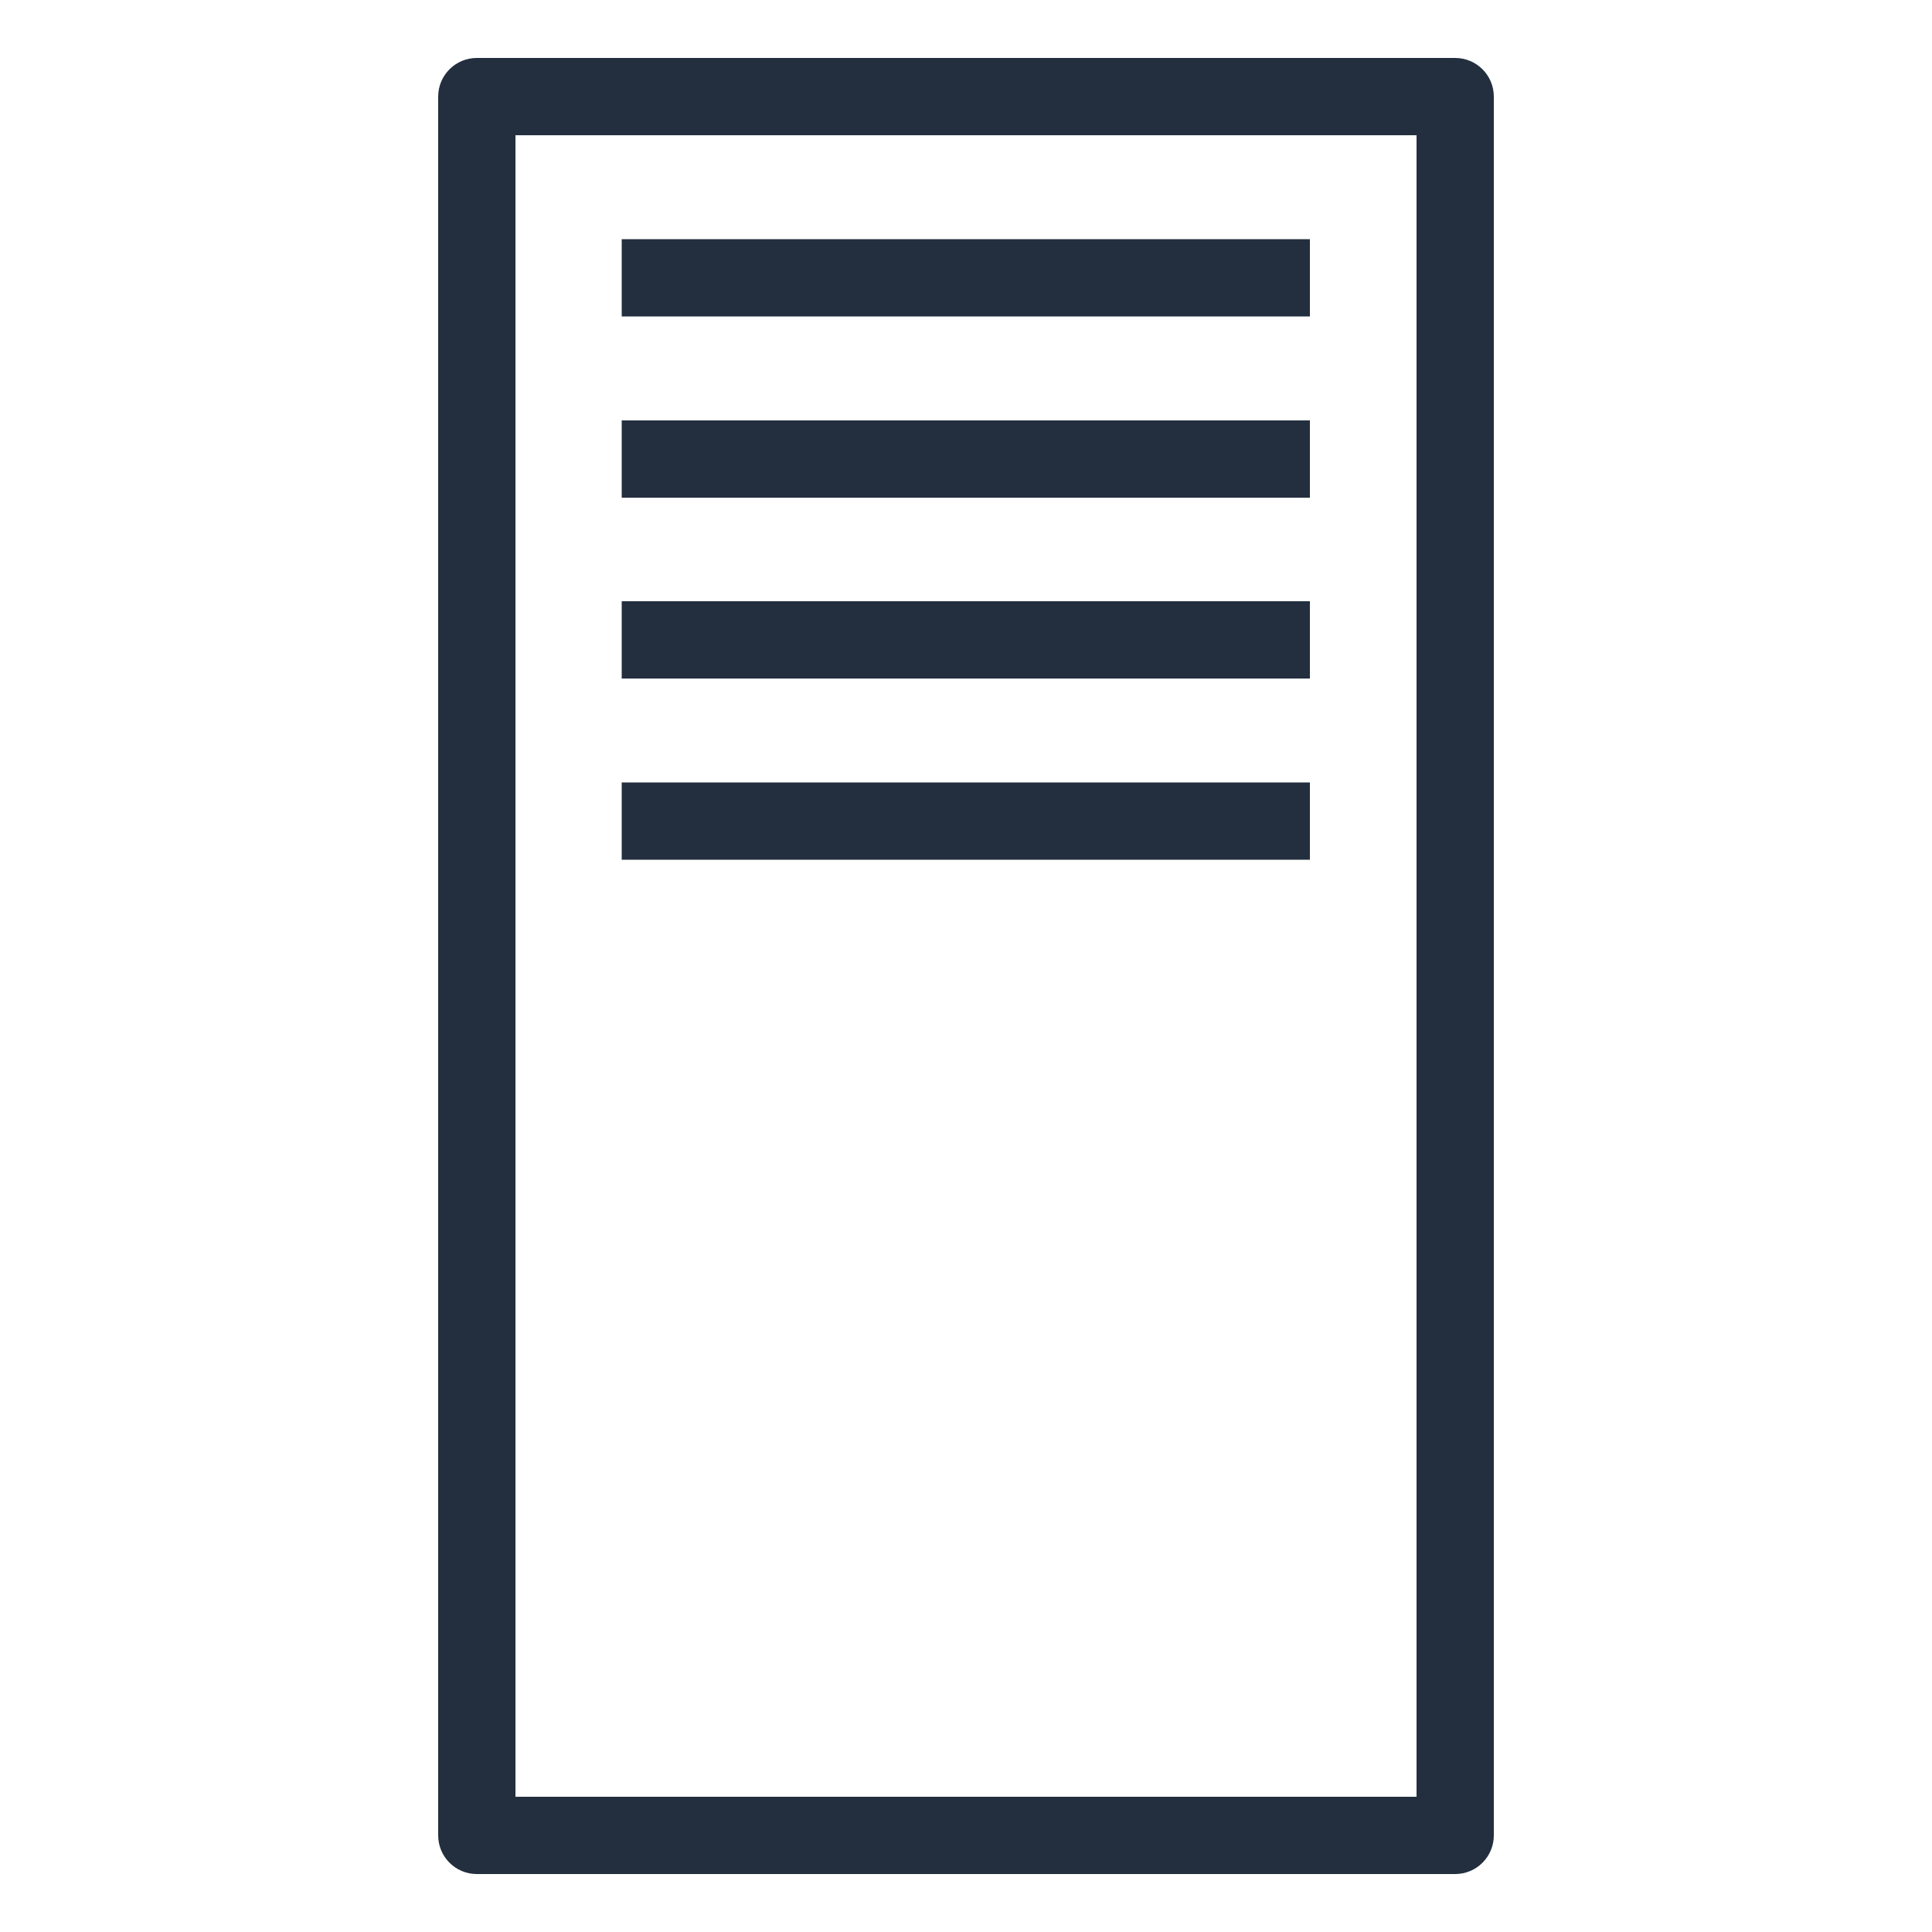
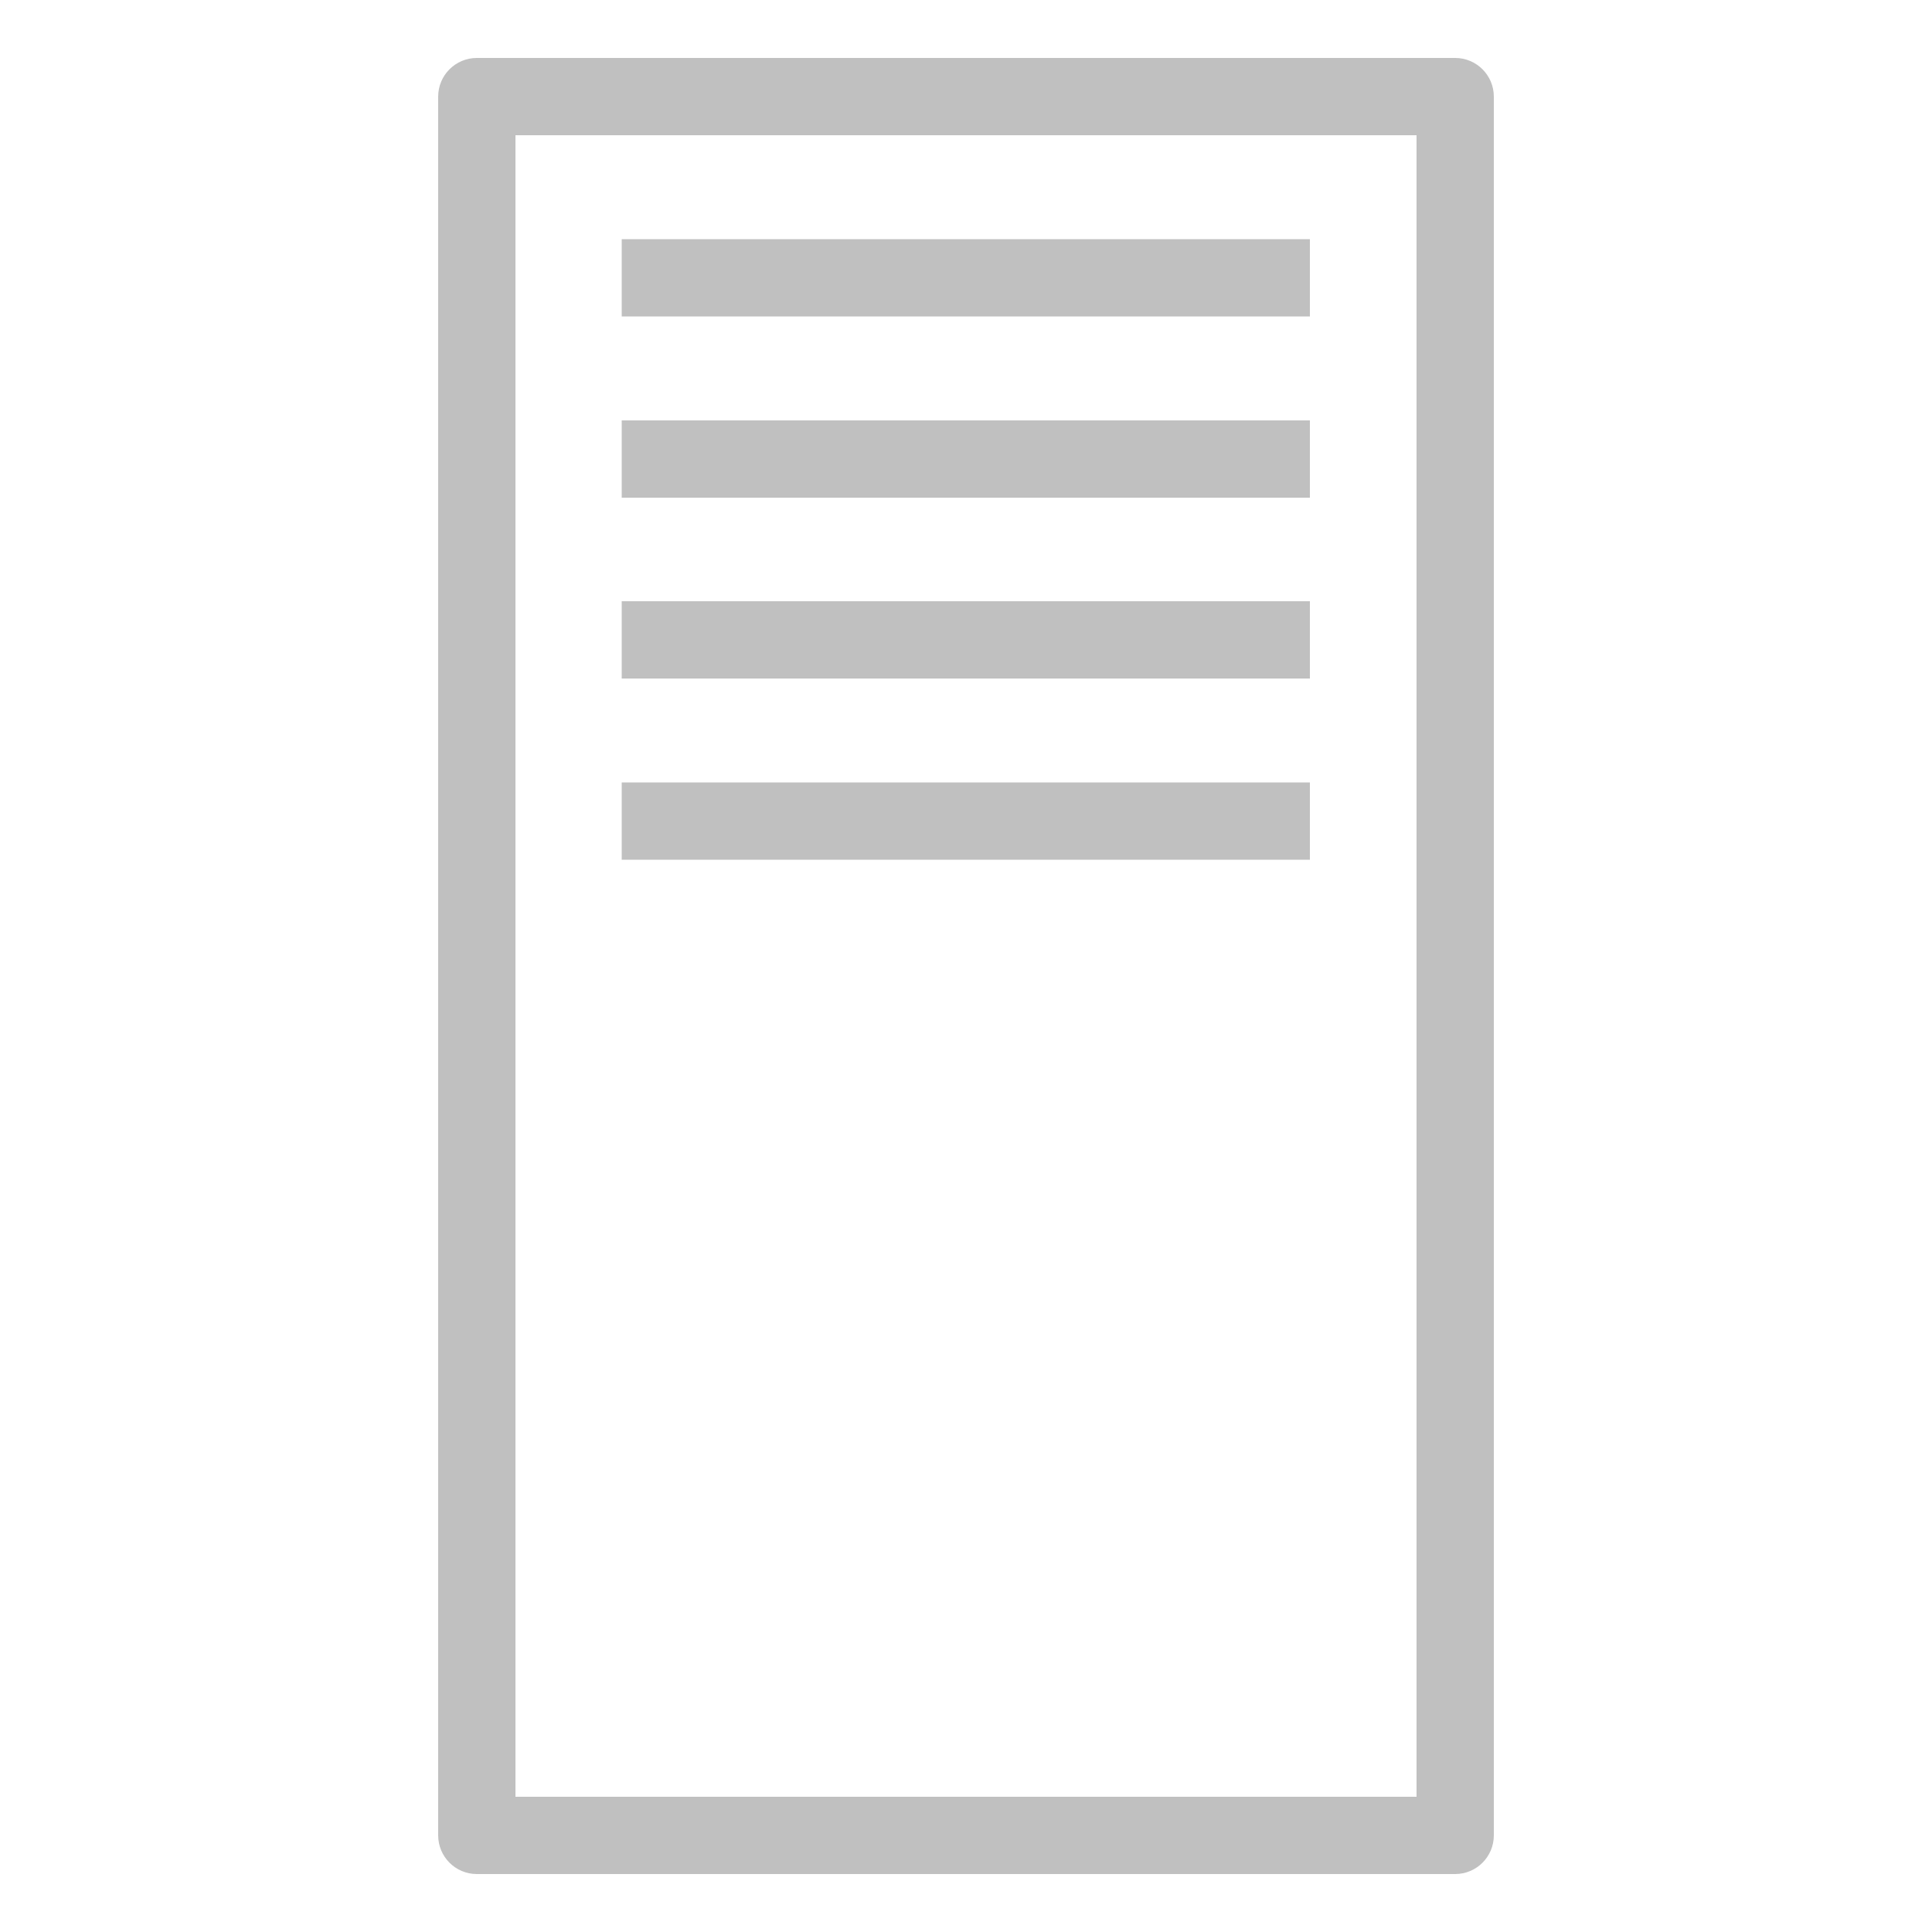
<svg xmlns="http://www.w3.org/2000/svg" class="w-6 h-6" height="48" viewBox="0 0 50 50" width="48">
  <defs>
-     <style>.Res_Traditional-server_48_Dark_svg__cls-1{fill:#232f3e}</style>
+     <style>.Res_Traditional-server_48_Dark_svg__cls-1{fill:#c0c0c0}</style>
  </defs>
  <g id="Res_Traditional-server_48_Dark_svg__Working">
    <path class="Res_Traditional-server_48_Dark_svg__cls-1" d="M37.66 48.5H12.34a1 1 0 01-1-1v-45a1 1 0 011-1h25.32a1 1 0 011 1v45a1 1 0 01-1 1zm-24.32-2h23.32v-43H13.34z" />
    <path class="Res_Traditional-server_48_Dark_svg__cls-1" d="M16.09 6.19H33.9v2H16.09zM16.09 10.88H33.9v2H16.09zM16.09 15.56H33.9v2H16.09zM16.09 20.25H33.9v2H16.09z" />
  </g>
</svg>
